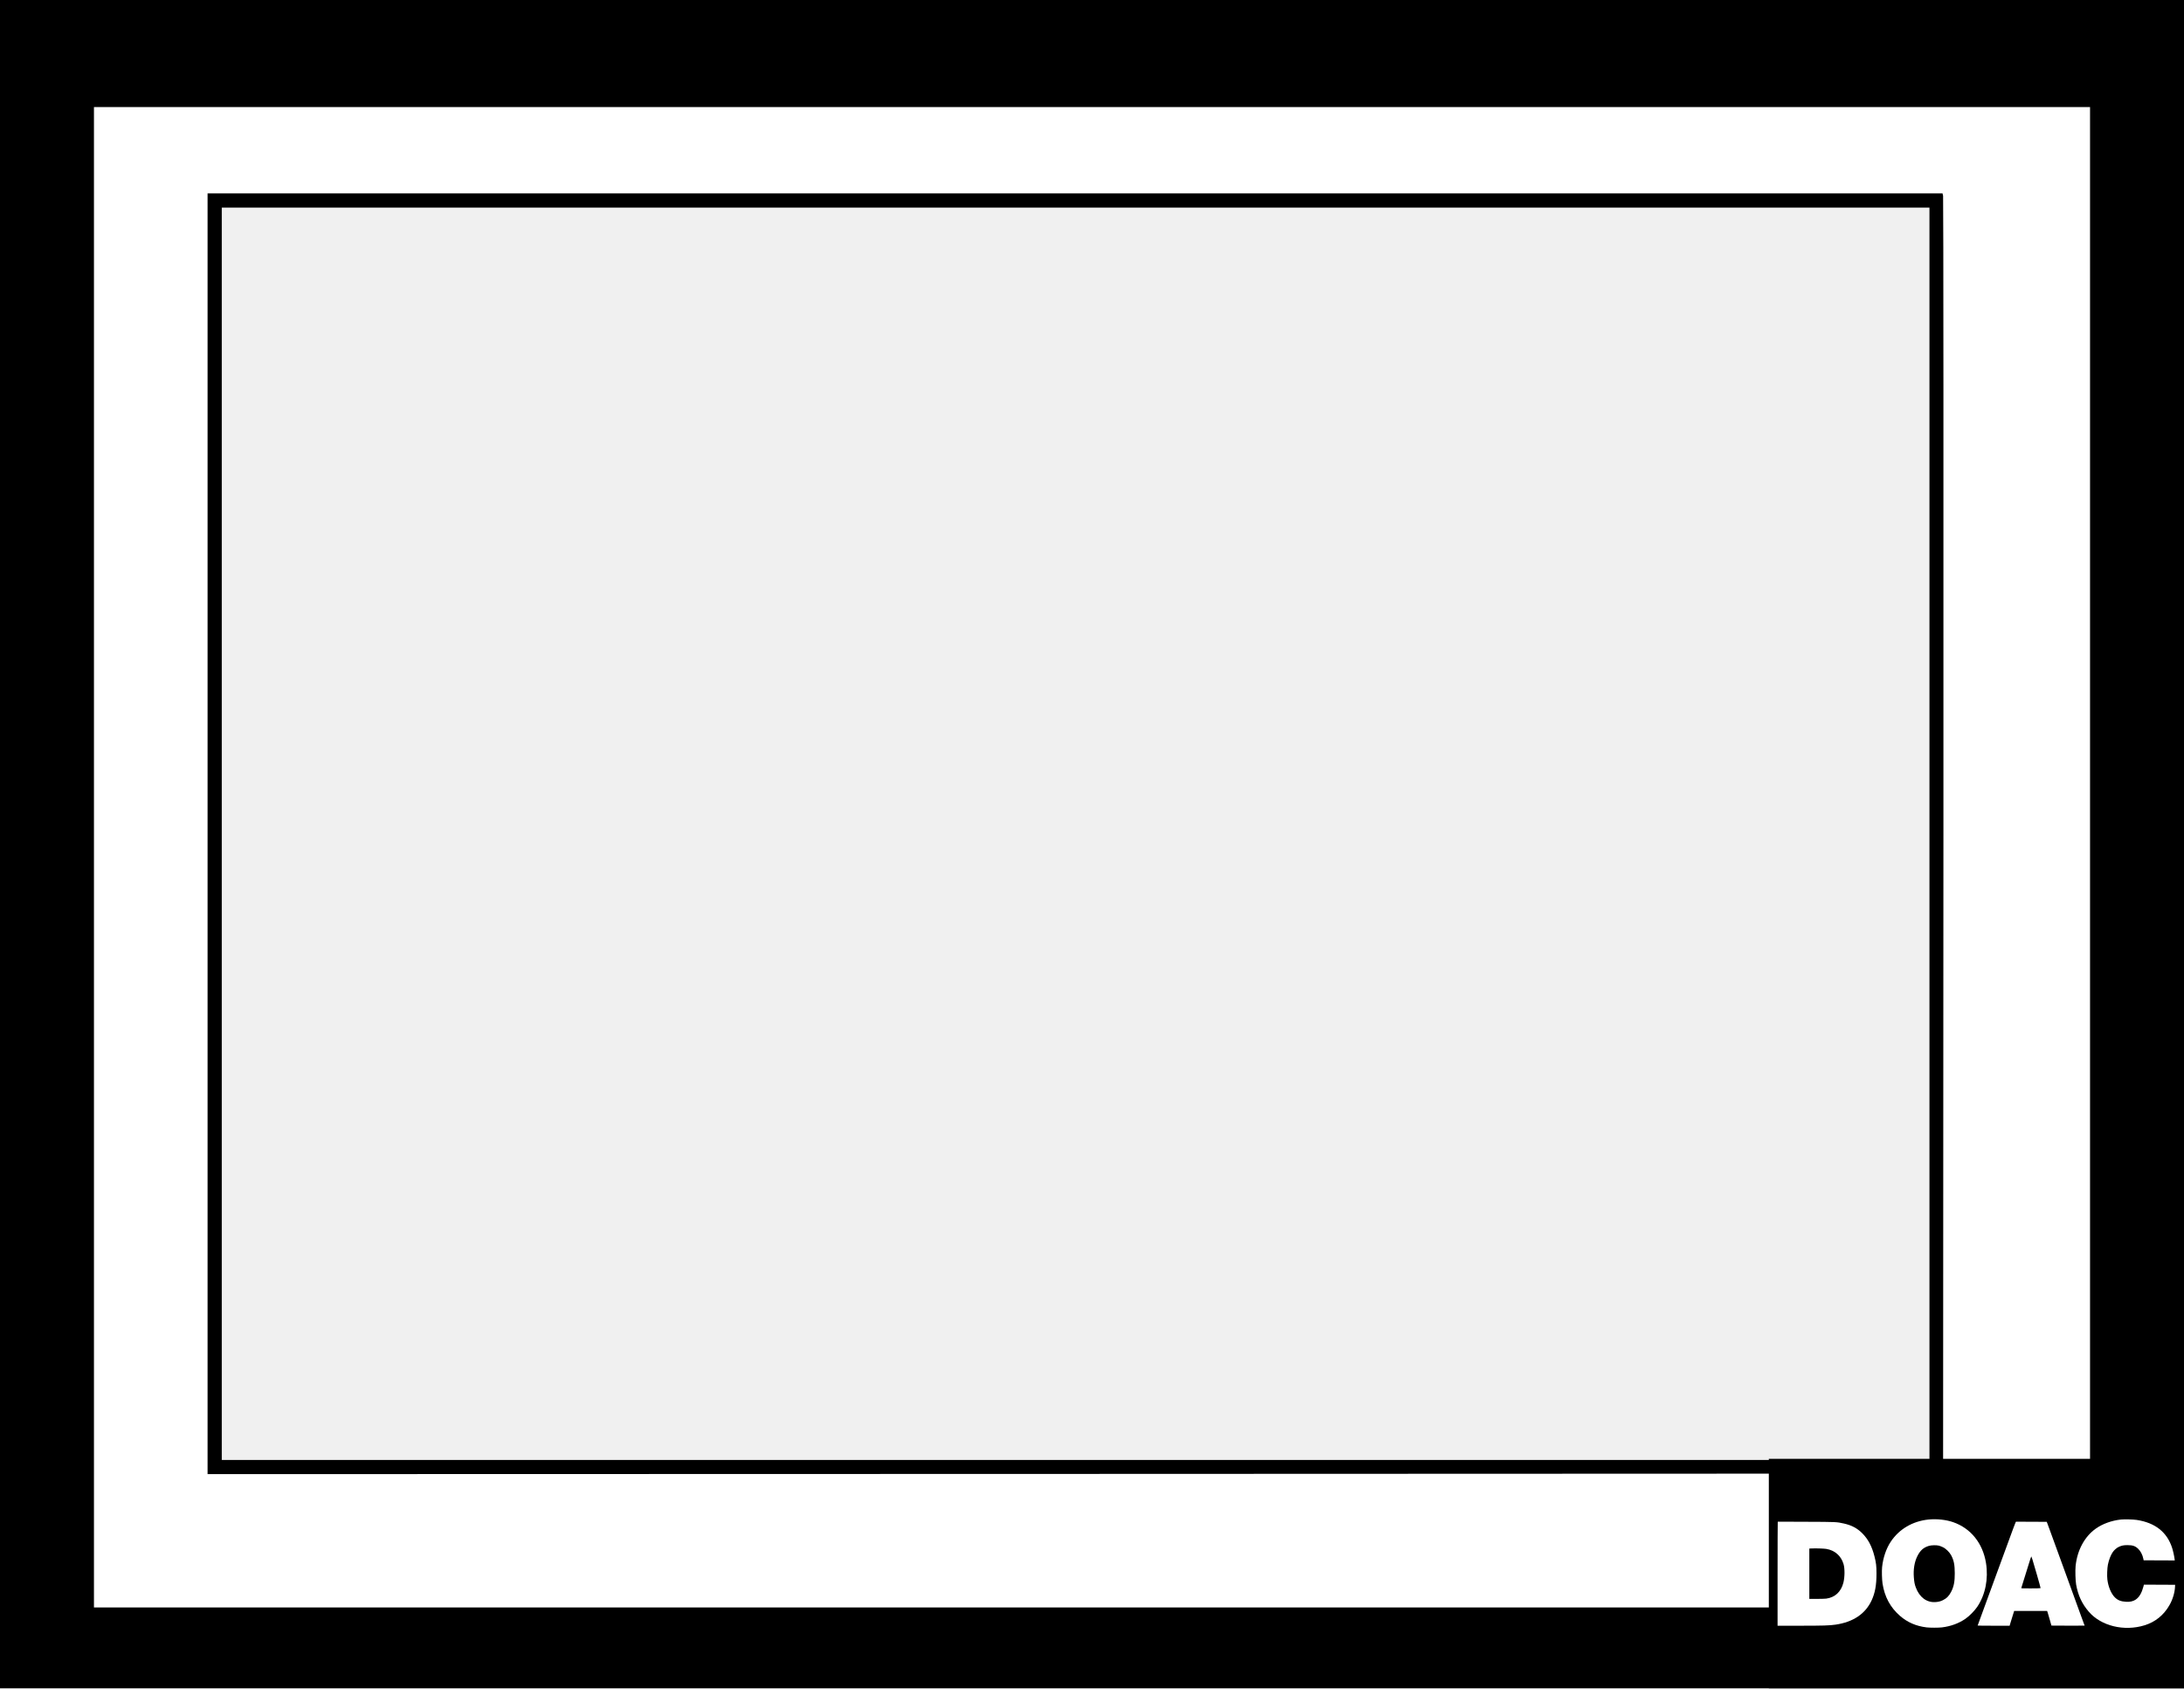
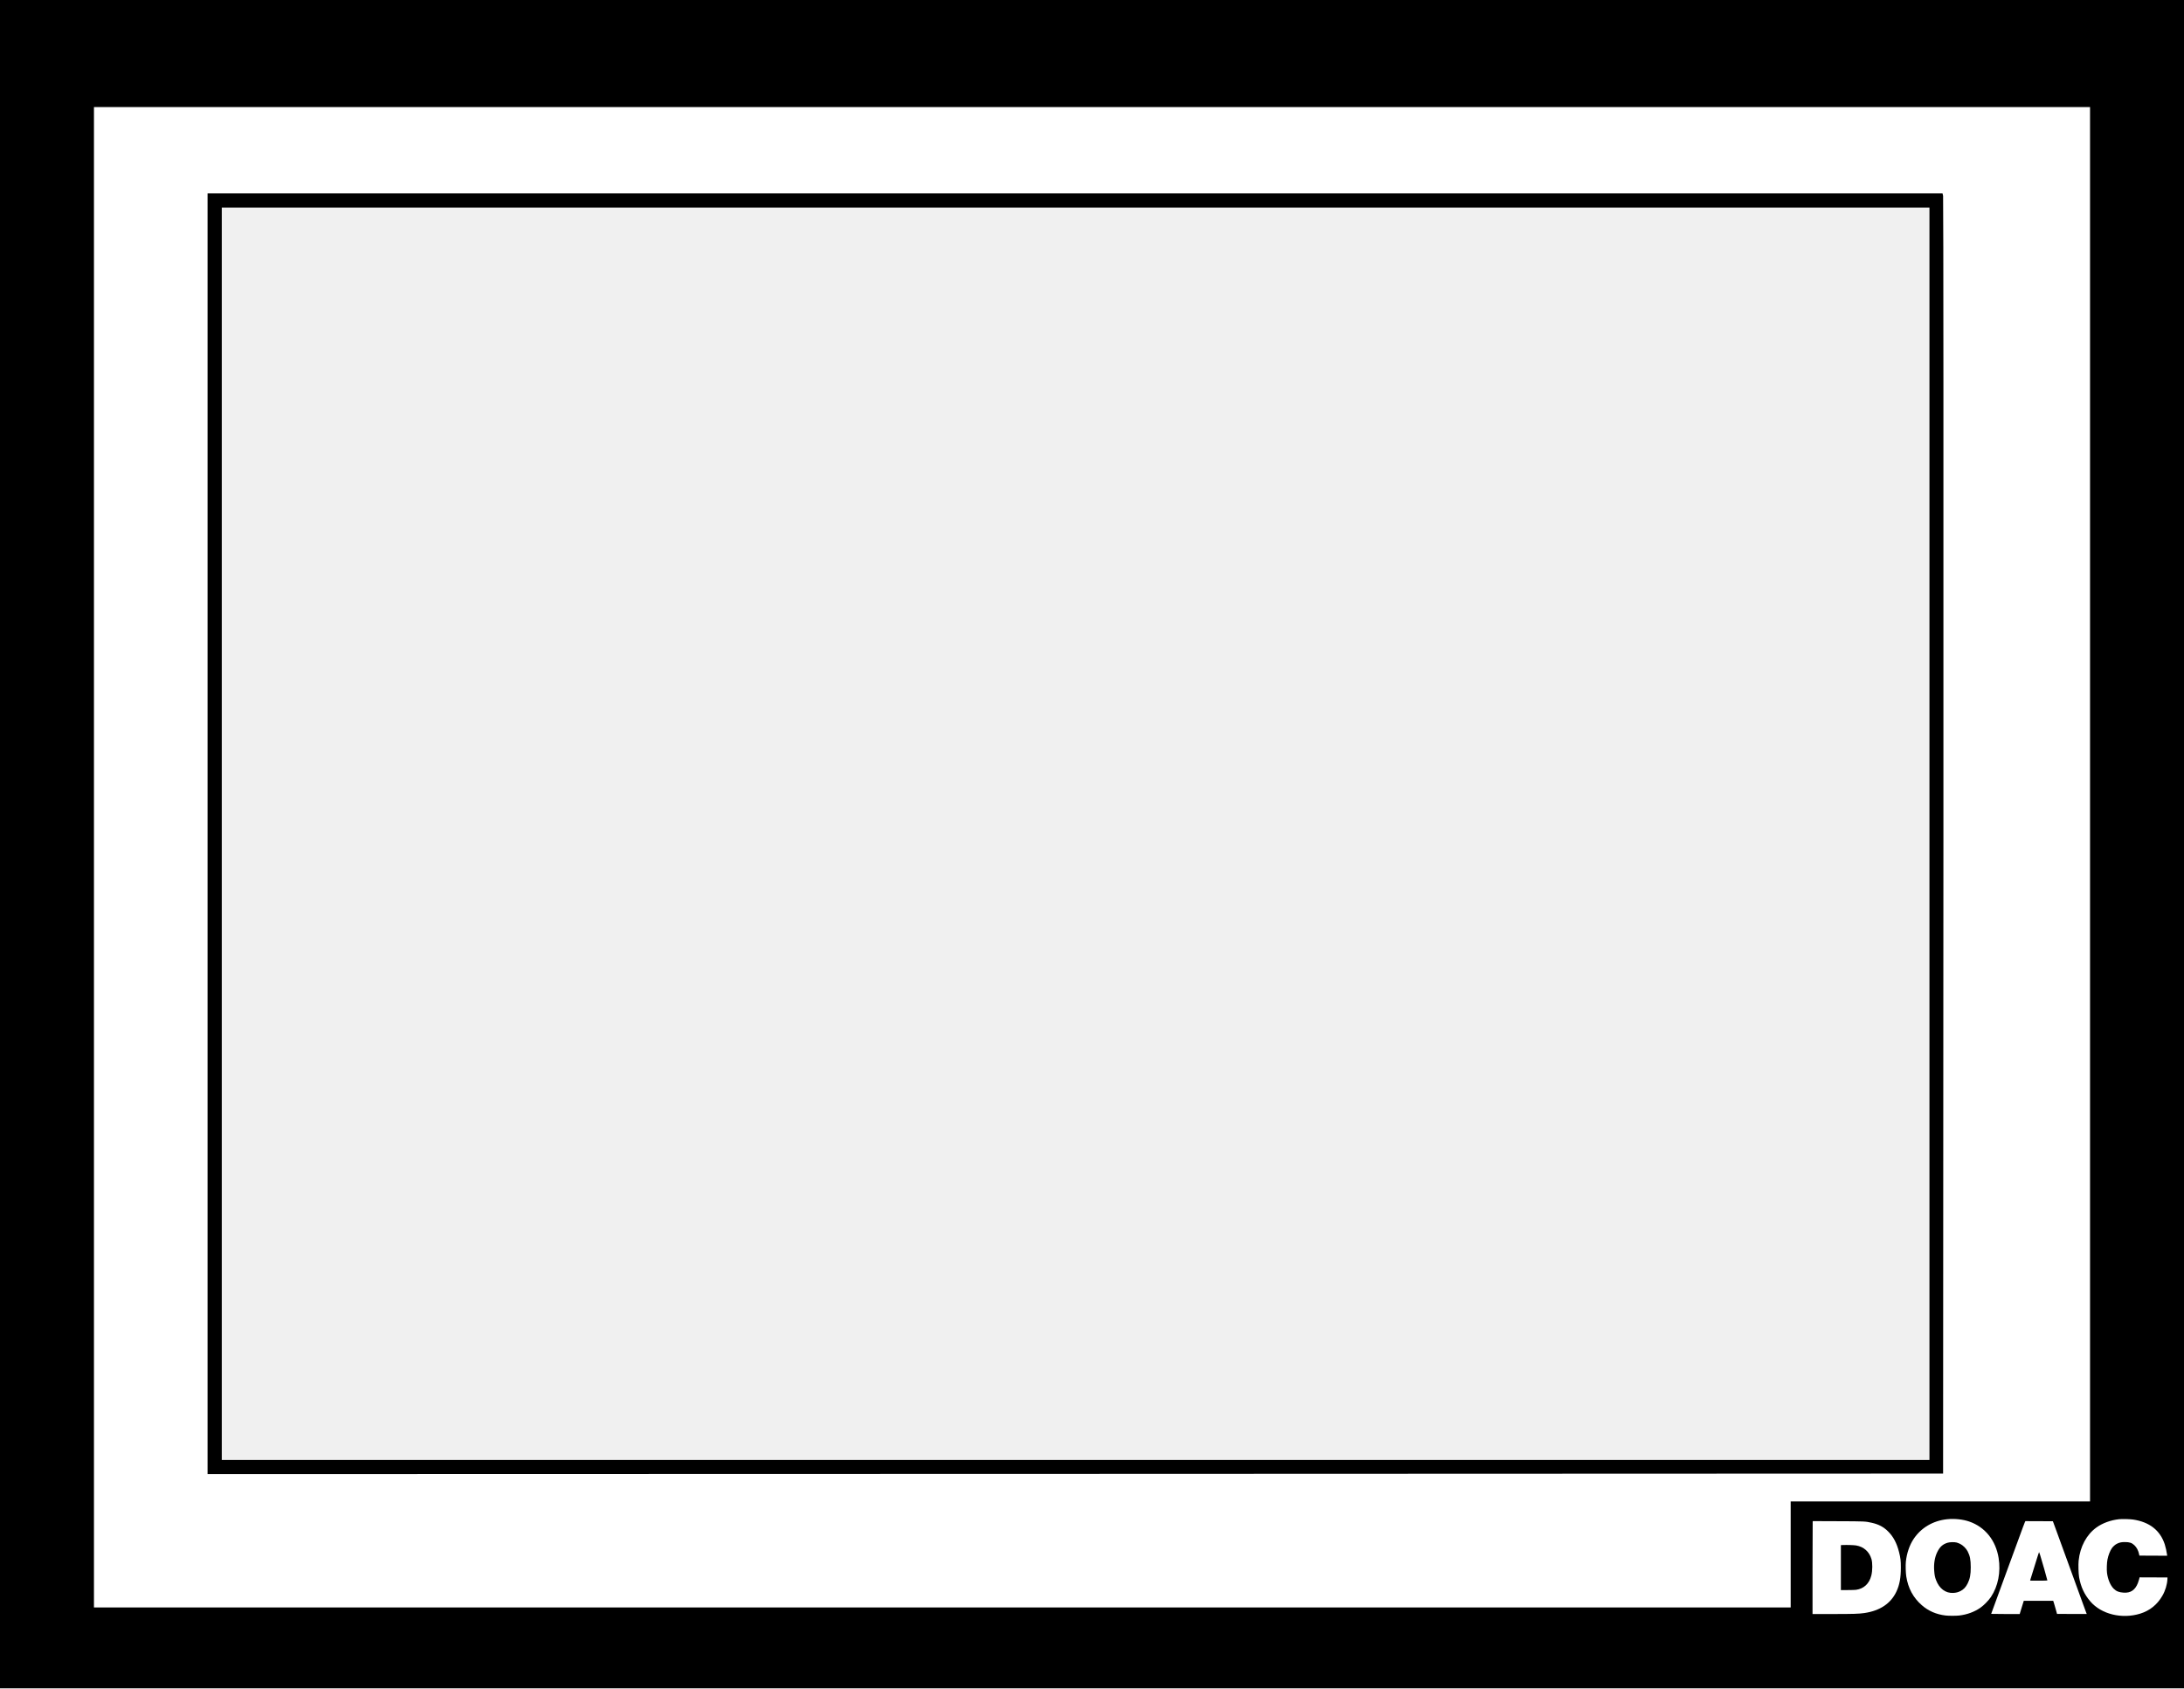
<svg xmlns="http://www.w3.org/2000/svg" width="1999" height="1545" viewBox="0 0 1999 1545">
  <g transform="translate(0,1545) scale(0.1,-0.1)" fill="#ffffff" stroke="none">
    <path d="M0 7725 l0 -7725 9995 0 9995 0 0 7725 0 7725 -9995 0 -9995 0 0 -7725z m17660 95 l0 -5730 -7815 0 -7815 0 0 5730 0 5730 7815 0 7815 0 0 -5730z" />
  </g>
  <g transform="translate(0,1545) scale(0.1,-0.1)" fill="#000000" stroke="none">
    <path d="M0 7725 l0 -7725 9995 0 9995 0 0 7725 0 7725 -9995 0 -9995 0 0 -7725z m19130 365 l0 -6380 -1370 0 -1370 0 0 -485 0 -485 -7765 0 -7765 0 0 6865 0 6865 9135 0 9135 0 0 -6380z m-1497 -6560 c78 -24 140 -78 177 -155 22 -44 25 -63 25 -160 0 -100 -2 -115 -27 -161 -35 -66 -106 -128 -170 -150 -70 -23 -207 -16 -264 14 -122 63 -194 224 -164 368 42 205 220 307 423 244z m1168 4 c96 -27 165 -103 183 -201 l6 -33 -94 0 -94 0 -12 30 c-36 88 -157 78 -196 -16 -21 -50 -18 -157 5 -203 27 -52 45 -64 96 -64 52 0 79 19 95 69 l12 34 95 0 96 0 -7 -41 c-12 -77 -69 -155 -140 -191 -49 -26 -180 -36 -242 -19 -86 23 -166 100 -200 192 -23 61 -23 190 -1 256 54 156 224 236 398 187z m-1816 -15 c59 -15 118 -68 151 -136 36 -73 45 -201 20 -287 -21 -72 -77 -135 -149 -167 -47 -21 -69 -24 -244 -27 l-193 -4 0 316 0 316 186 0 c102 0 205 -5 229 -11z m1316 -239 c49 -135 100 -276 114 -313 l25 -68 -102 3 -101 3 -11 40 -12 40 -101 3 -101 3 -14 -43 -15 -43 -98 -3 c-90 -3 -97 -1 -91 15 4 10 28 74 52 143 25 69 70 193 101 275 31 83 60 160 64 173 8 22 13 23 105 20 l96 -3 89 -245z" />
    <path d="M1900 7820 l0 -5860 7943 2 7942 3 3 5835 c1 3209 0 5845 -3 5858 l-5 22 -7940 0 -7940 0 0 -5860z m15760 0 l0 -5730 -7815 0 -7815 0 0 5730 0 5730 7815 0 7815 0 0 -5730z" />
    <path d="M17456 1369 c-85 -67 -72 -270 20 -314 79 -37 157 17 169 119 12 97 -13 174 -65 201 -41 21 -92 19 -124 -6z" />
    <path d="M16760 1215 l0 -155 50 0 c99 0 152 45 166 138 5 33 2 57 -12 90 -24 58 -67 82 -146 82 l-58 0 0 -155z" />
    <path d="M18092 1250 c-13 -41 -27 -85 -32 -97 -9 -22 -8 -23 50 -23 l60 0 -6 28 c-4 15 -17 59 -29 97 l-21 70 -22 -75z" />
  </g>
-   <rect x="1619.00" y="1335.00" width="380.00" height="210.00" fill="#000000" />
-   <g transform="translate(1627,1390.27) scale(0.250516,0.250516)">
+   <rect x="1651.00" y="1382.00" width="341.00" height="104.80" fill="#000000" />
+   <g transform="translate(1659,1390) scale(0.223675,0.223675)">
    <g transform="translate(0,397) scale(0.1,-0.1)" fill="#ffffff" stroke="none">
      <path d="M5511 3959 c-580 -61 -1069 -349 -1375 -809 -168 -252 -281 -585 -317 -929 -15 -143 -6 -456 16 -601 76 -486 283 -870 635 -1178 272 -238 592 -377 975 -423 129 -15 432 -15 560 0 323 39 617 147 861 316 144 99 339 299 436 445 291 438 405 1015 313 1590 -116 723 -555 1270 -1201 1493 -261 91 -603 127 -903 96z m384 -954 c33 -8 98 -34 145 -56 115 -56 246 -186 307 -304 96 -186 126 -338 127 -650 1 -299 -32 -473 -124 -660 -77 -157 -169 -253 -305 -320 -93 -46 -170 -65 -285 -72 -315 -17 -575 177 -707 529 -44 116 -61 200 -74 374 -23 288 21 557 125 769 106 215 226 323 426 382 93 27 273 31 365 8z" />
      <path d="M12545 3959 c-344 -37 -675 -158 -924 -336 -407 -292 -672 -785 -732 -1361 -17 -161 -6 -534 19 -677 71 -396 211 -699 459 -989 450 -526 1294 -732 2043 -500 394 123 698 369 908 735 119 207 194 456 204 679 l3 65 -570 3 -571 2 -18 -72 c-10 -40 -34 -113 -53 -163 -113 -285 -294 -408 -578 -391 -192 12 -303 55 -411 161 -135 133 -241 384 -274 649 -17 134 -7 420 19 546 37 182 104 353 180 463 48 70 142 152 211 184 107 51 180 67 320 67 193 0 287 -31 393 -132 92 -88 161 -220 190 -364 l12 -58 568 -3 569 -2 -7 55 c-12 103 -57 304 -91 408 -188 574 -621 915 -1294 1017 -128 19 -452 27 -575 14z" />
      <path d="M6 3858 c-3 -13 -6 -868 -6 -1900 l0 -1878 813 0 c853 0 1084 7 1309 40 640 94 1084 392 1313 883 127 274 179 557 179 982 0 276 -13 389 -74 630 -92 363 -230 624 -440 836 -187 190 -392 299 -680 363 -265 59 -266 59 -1381 63 l-1026 4 -7 -23z m1780 -973 c309 -54 532 -250 623 -549 50 -163 48 -476 -4 -683 -84 -333 -307 -540 -628 -583 -43 -5 -200 -10 -348 -10 l-269 0 0 920 0 919 93 4 c155 7 445 -3 533 -18z" />
      <path d="M8691 3843 c-10 -21 -48 -119 -84 -218 -36 -99 -307 -837 -602 -1640 -616 -1676 -695 -1891 -695 -1899 0 -3 263 -6 584 -6 l585 0 16 58 c9 31 46 153 83 270 l66 212 603 0 602 0 31 -97 c17 -54 52 -174 78 -268 l47 -170 608 -3 c334 -1 607 -1 607 1 0 2 -15 41 -34 88 -19 46 -72 192 -119 324 -47 132 -302 832 -565 1555 -264 723 -514 1410 -556 1525 -42 116 -84 230 -94 255 l-18 45 -562 3 -562 2 -19 -37z m622 -1348 c56 -172 297 -1017 297 -1041 0 -6 -137 -10 -356 -10 -323 -1 -355 0 -349 15 6 15 118 375 281 903 43 141 82 254 85 250 4 -4 23 -56 42 -117z" />
    </g>
  </g>
</svg>
